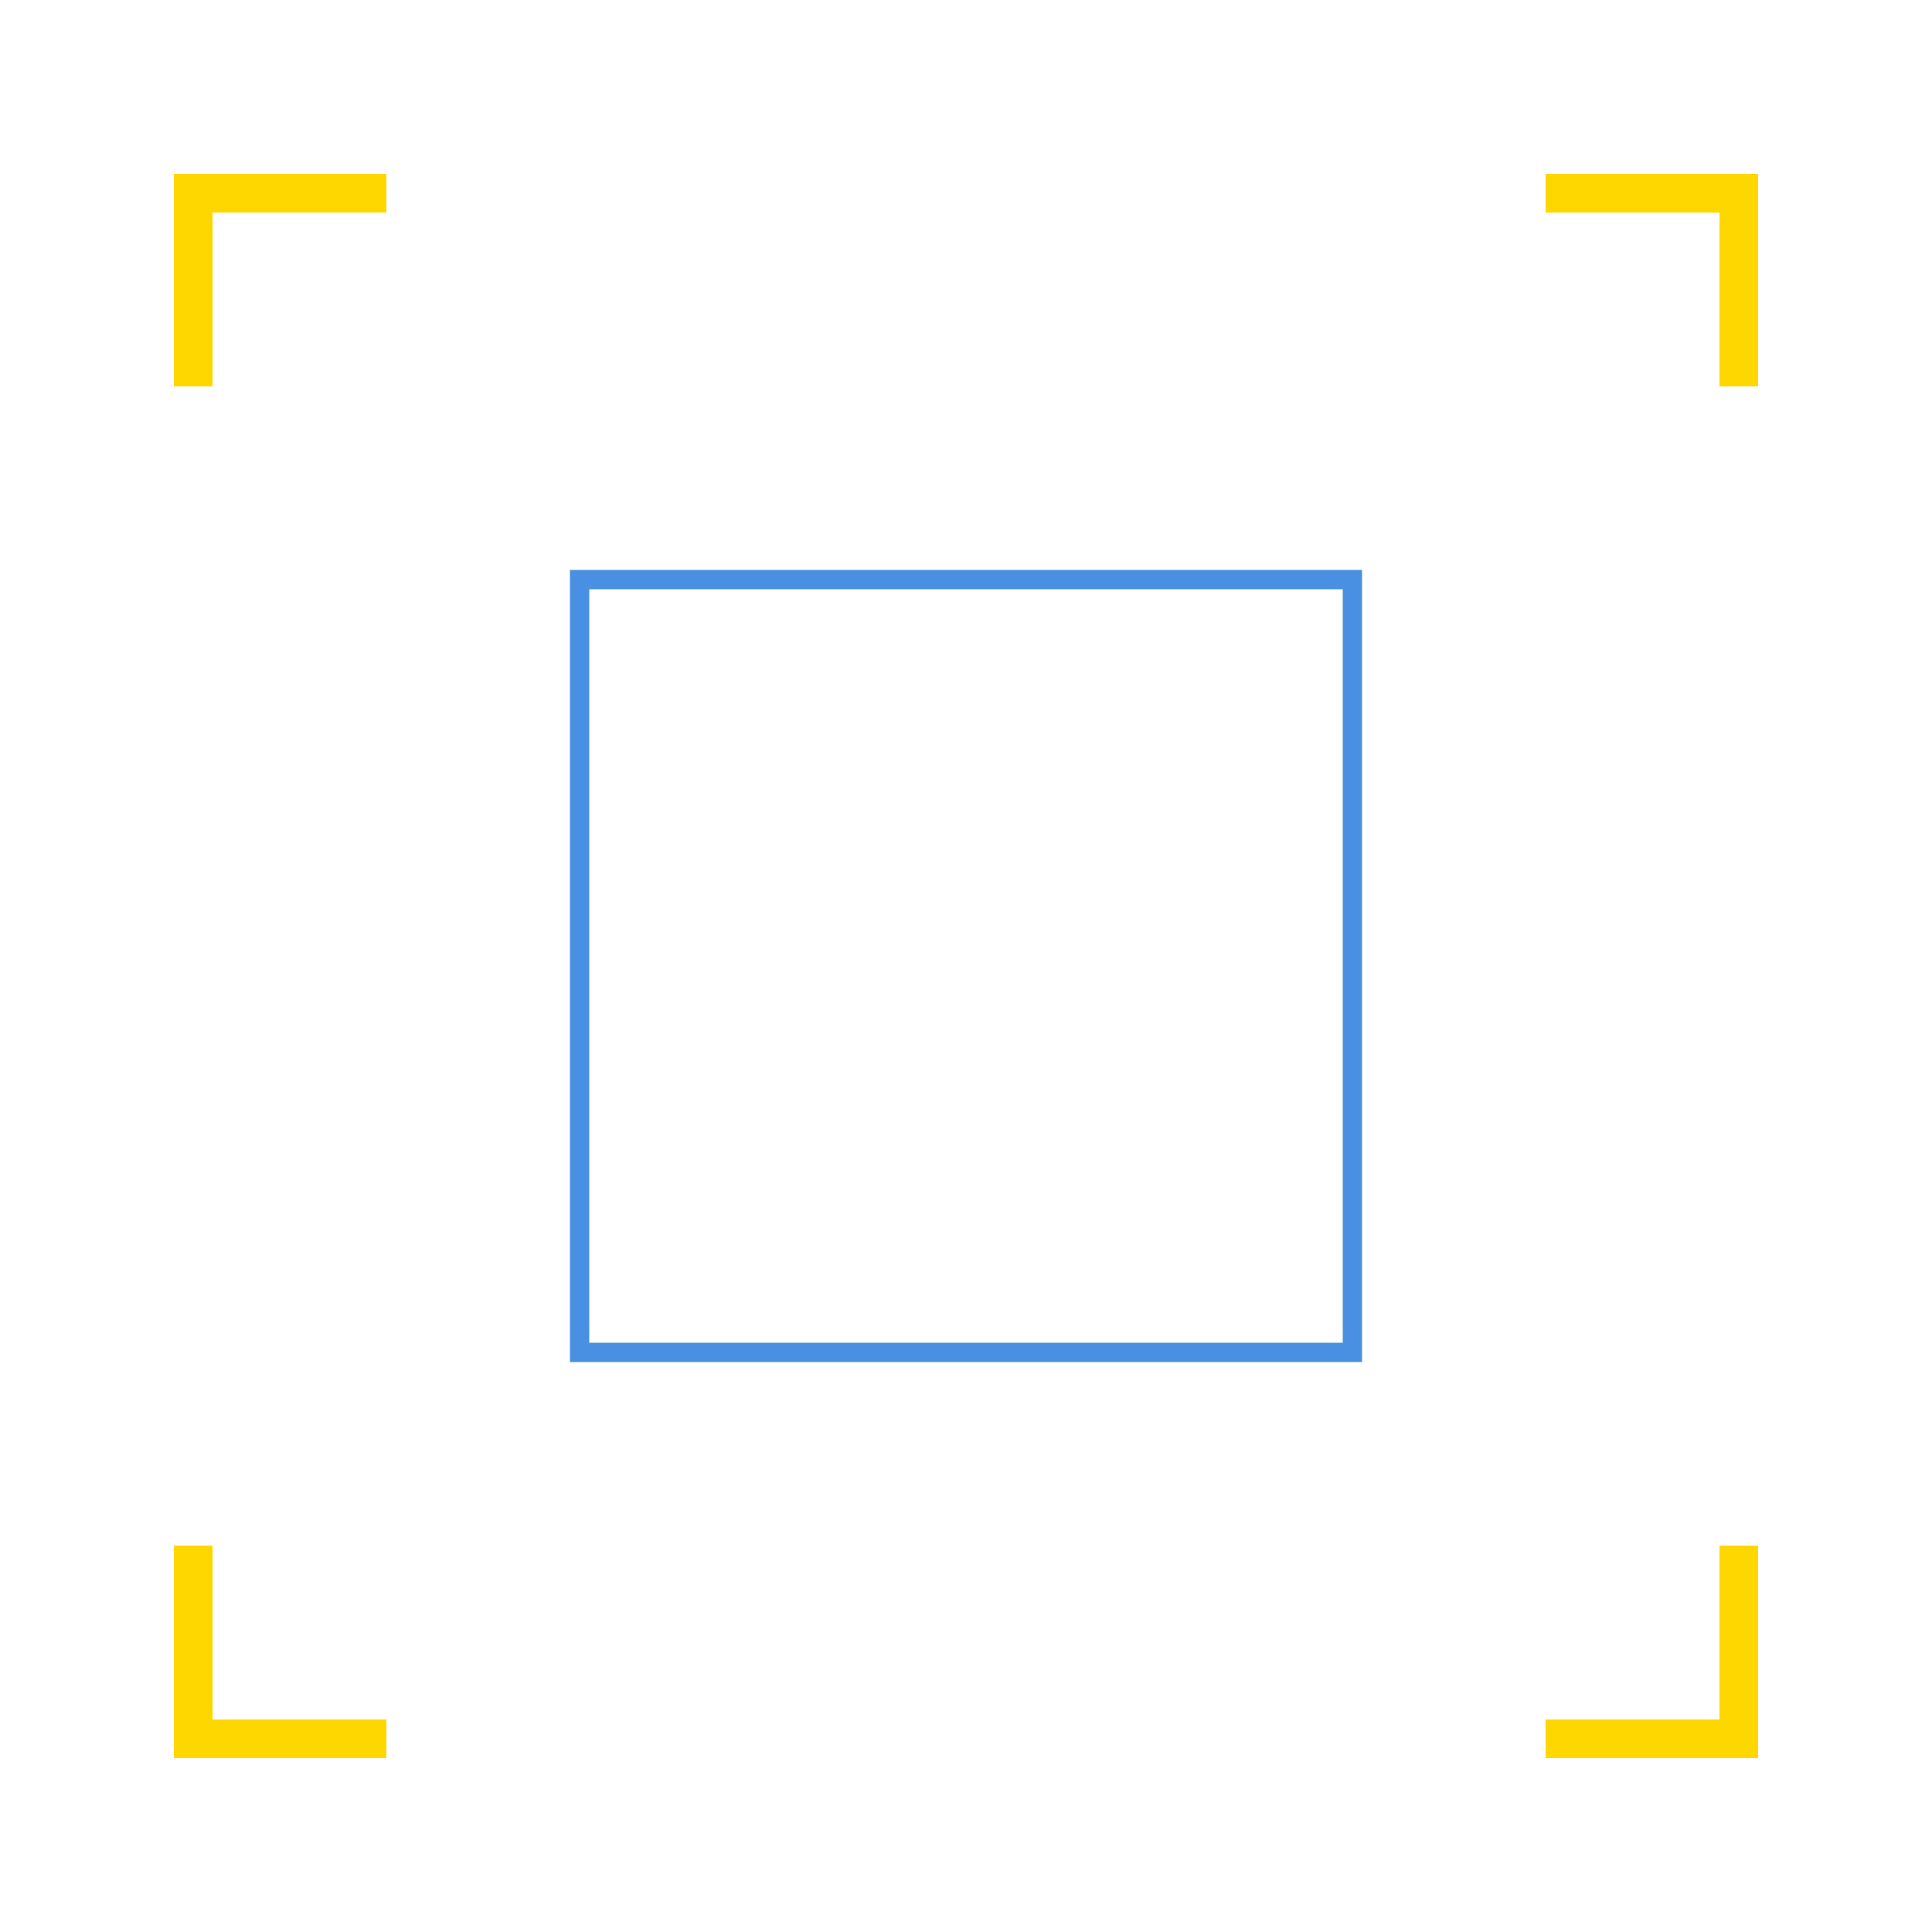
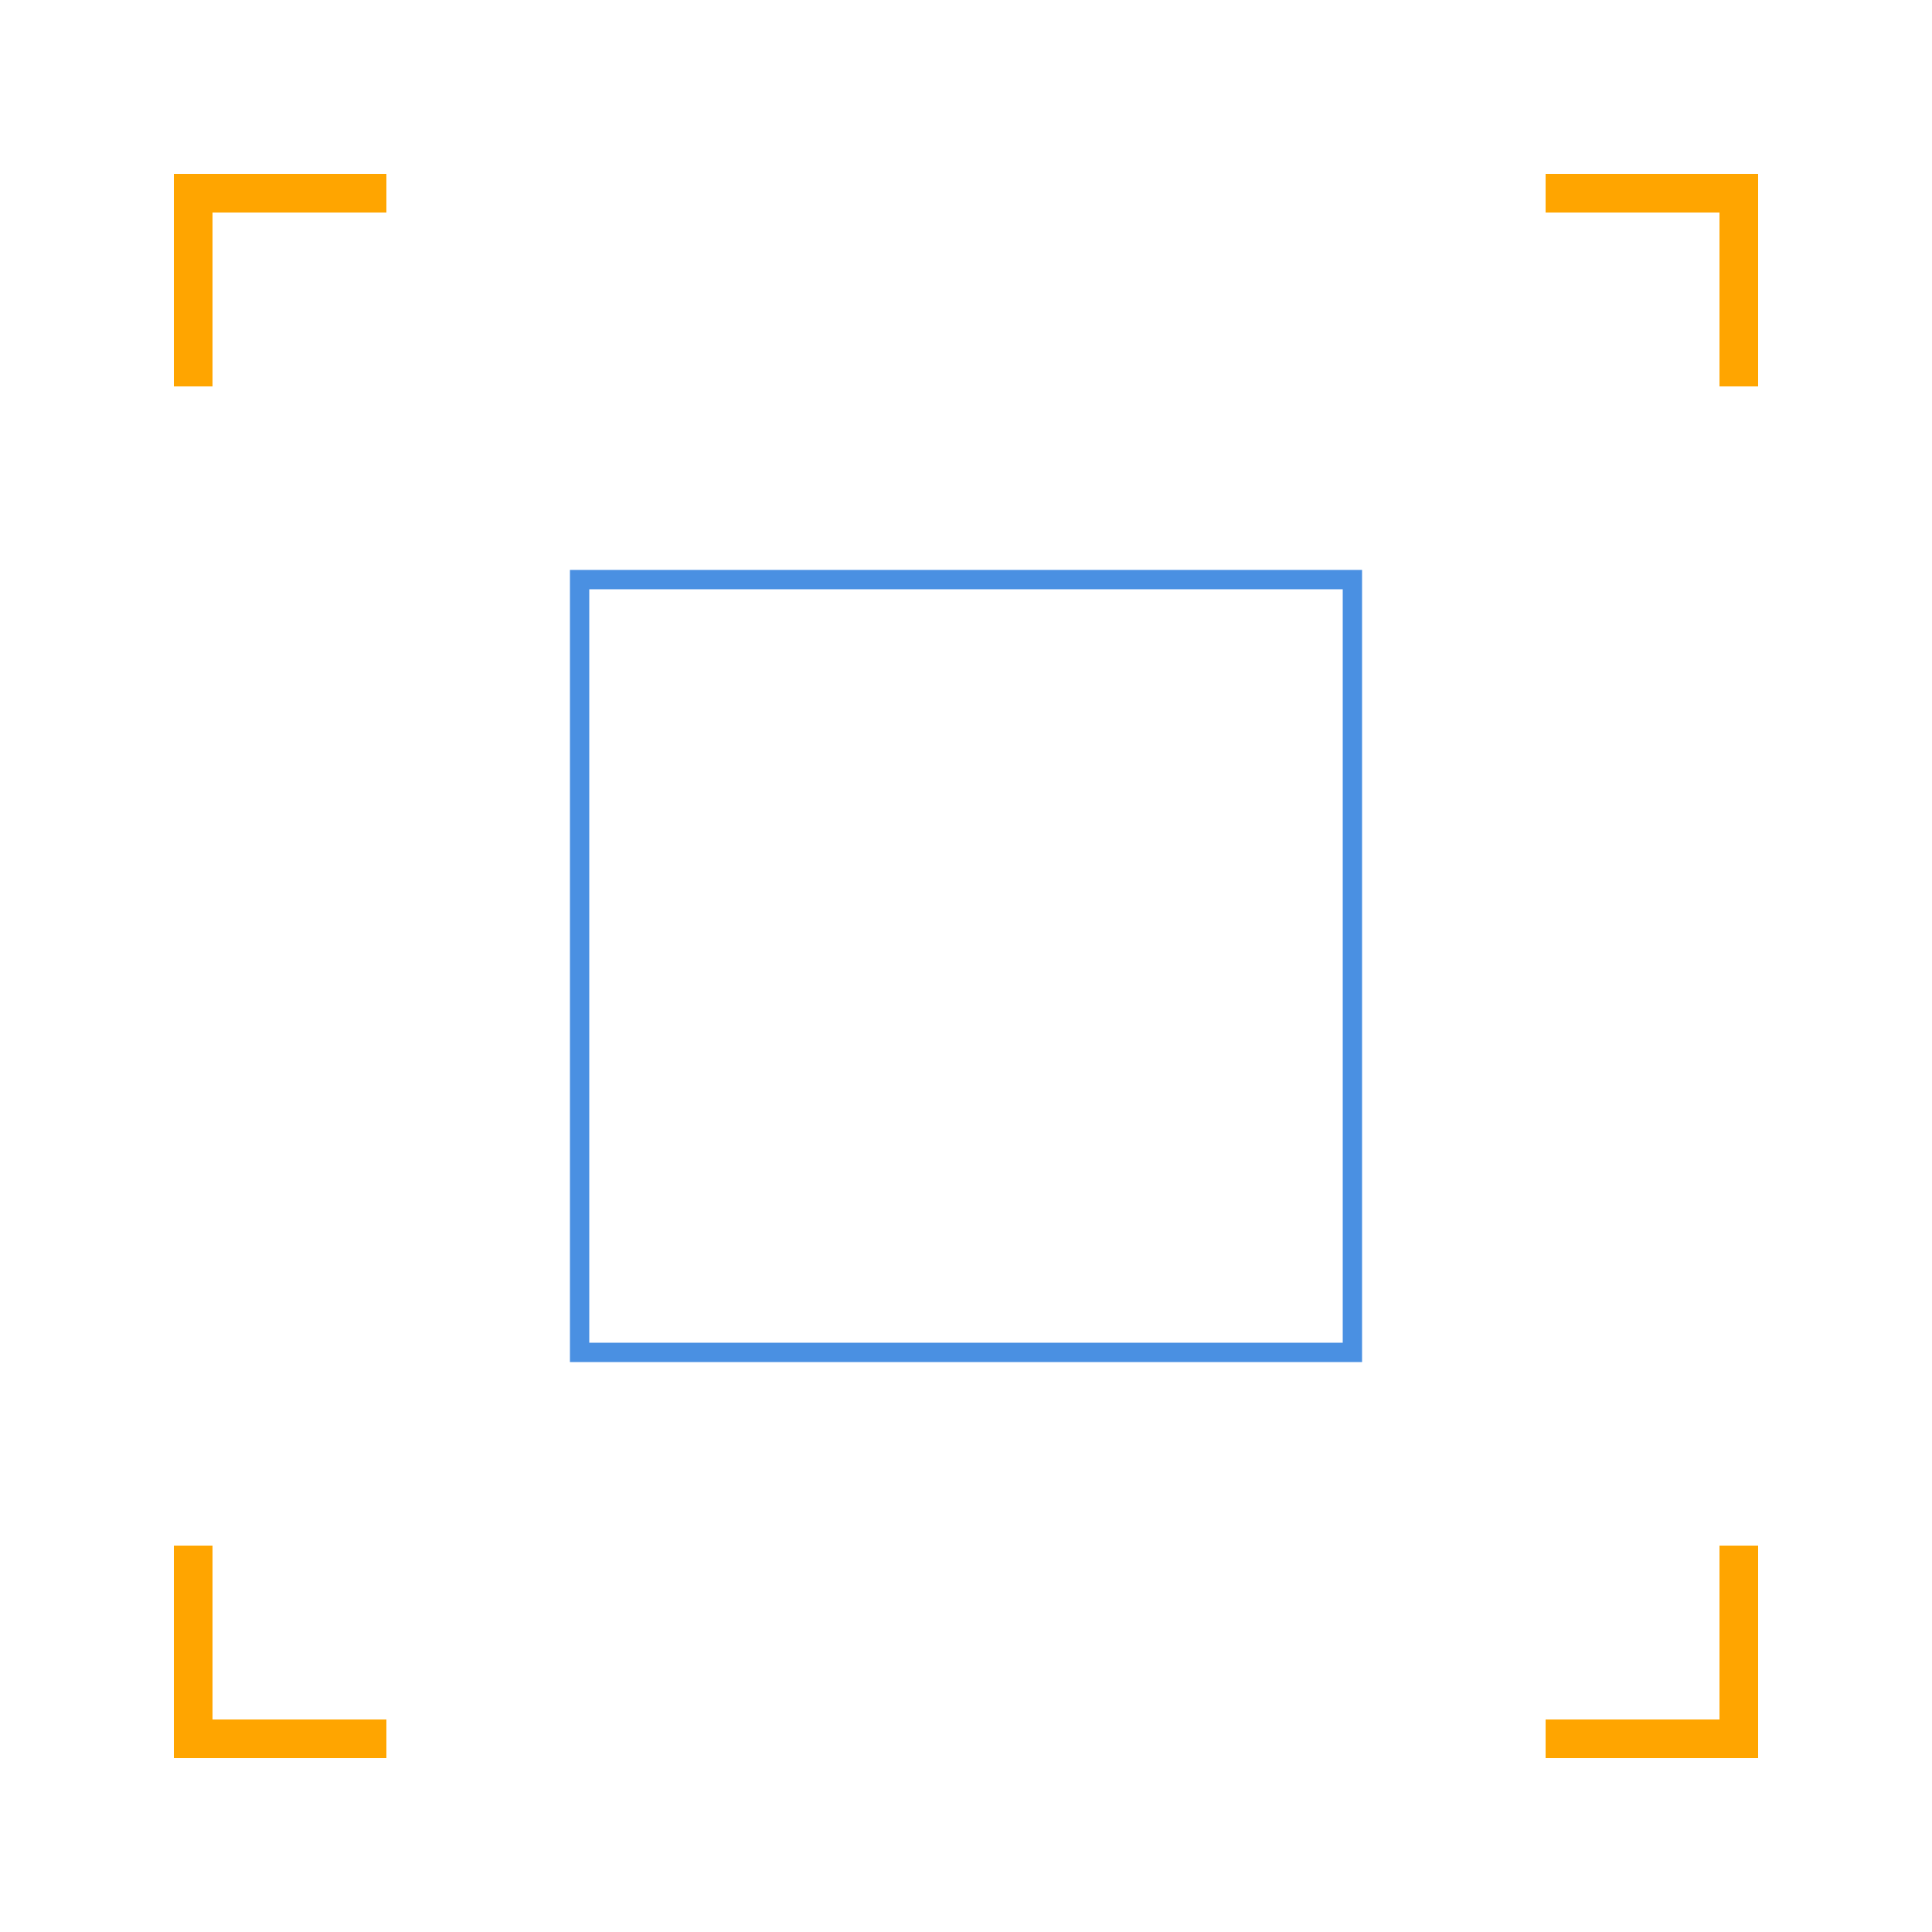
<svg xmlns="http://www.w3.org/2000/svg" width="200" height="200" viewBox="0 0 200 200" fill="none">
-   <path d="M40 20H20V40" stroke="#FFD700" stroke-width="4" />
-   <path d="M160 20H180V40" stroke="#FFD700" stroke-width="4" />
-   <path d="M160 180H180V160" stroke="#FFD700" stroke-width="4" />
-   <path d="M40 180H20V160" stroke="#FFD700" stroke-width="4" />
+   <path d="M40 20H20V40" stroke="#FFA500" stroke-width="4" />
+   <path d="M160 20H180V40" stroke="#FFA500" stroke-width="4" />
+   <path d="M160 180H180V160" stroke="#FFA500" stroke-width="4" />
+   <path d="M40 180H20V160" stroke="#FFA500" stroke-width="4" />
  <rect x="60" y="60" width="80" height="80" stroke="#4A90E2" stroke-width="2" />
</svg>
